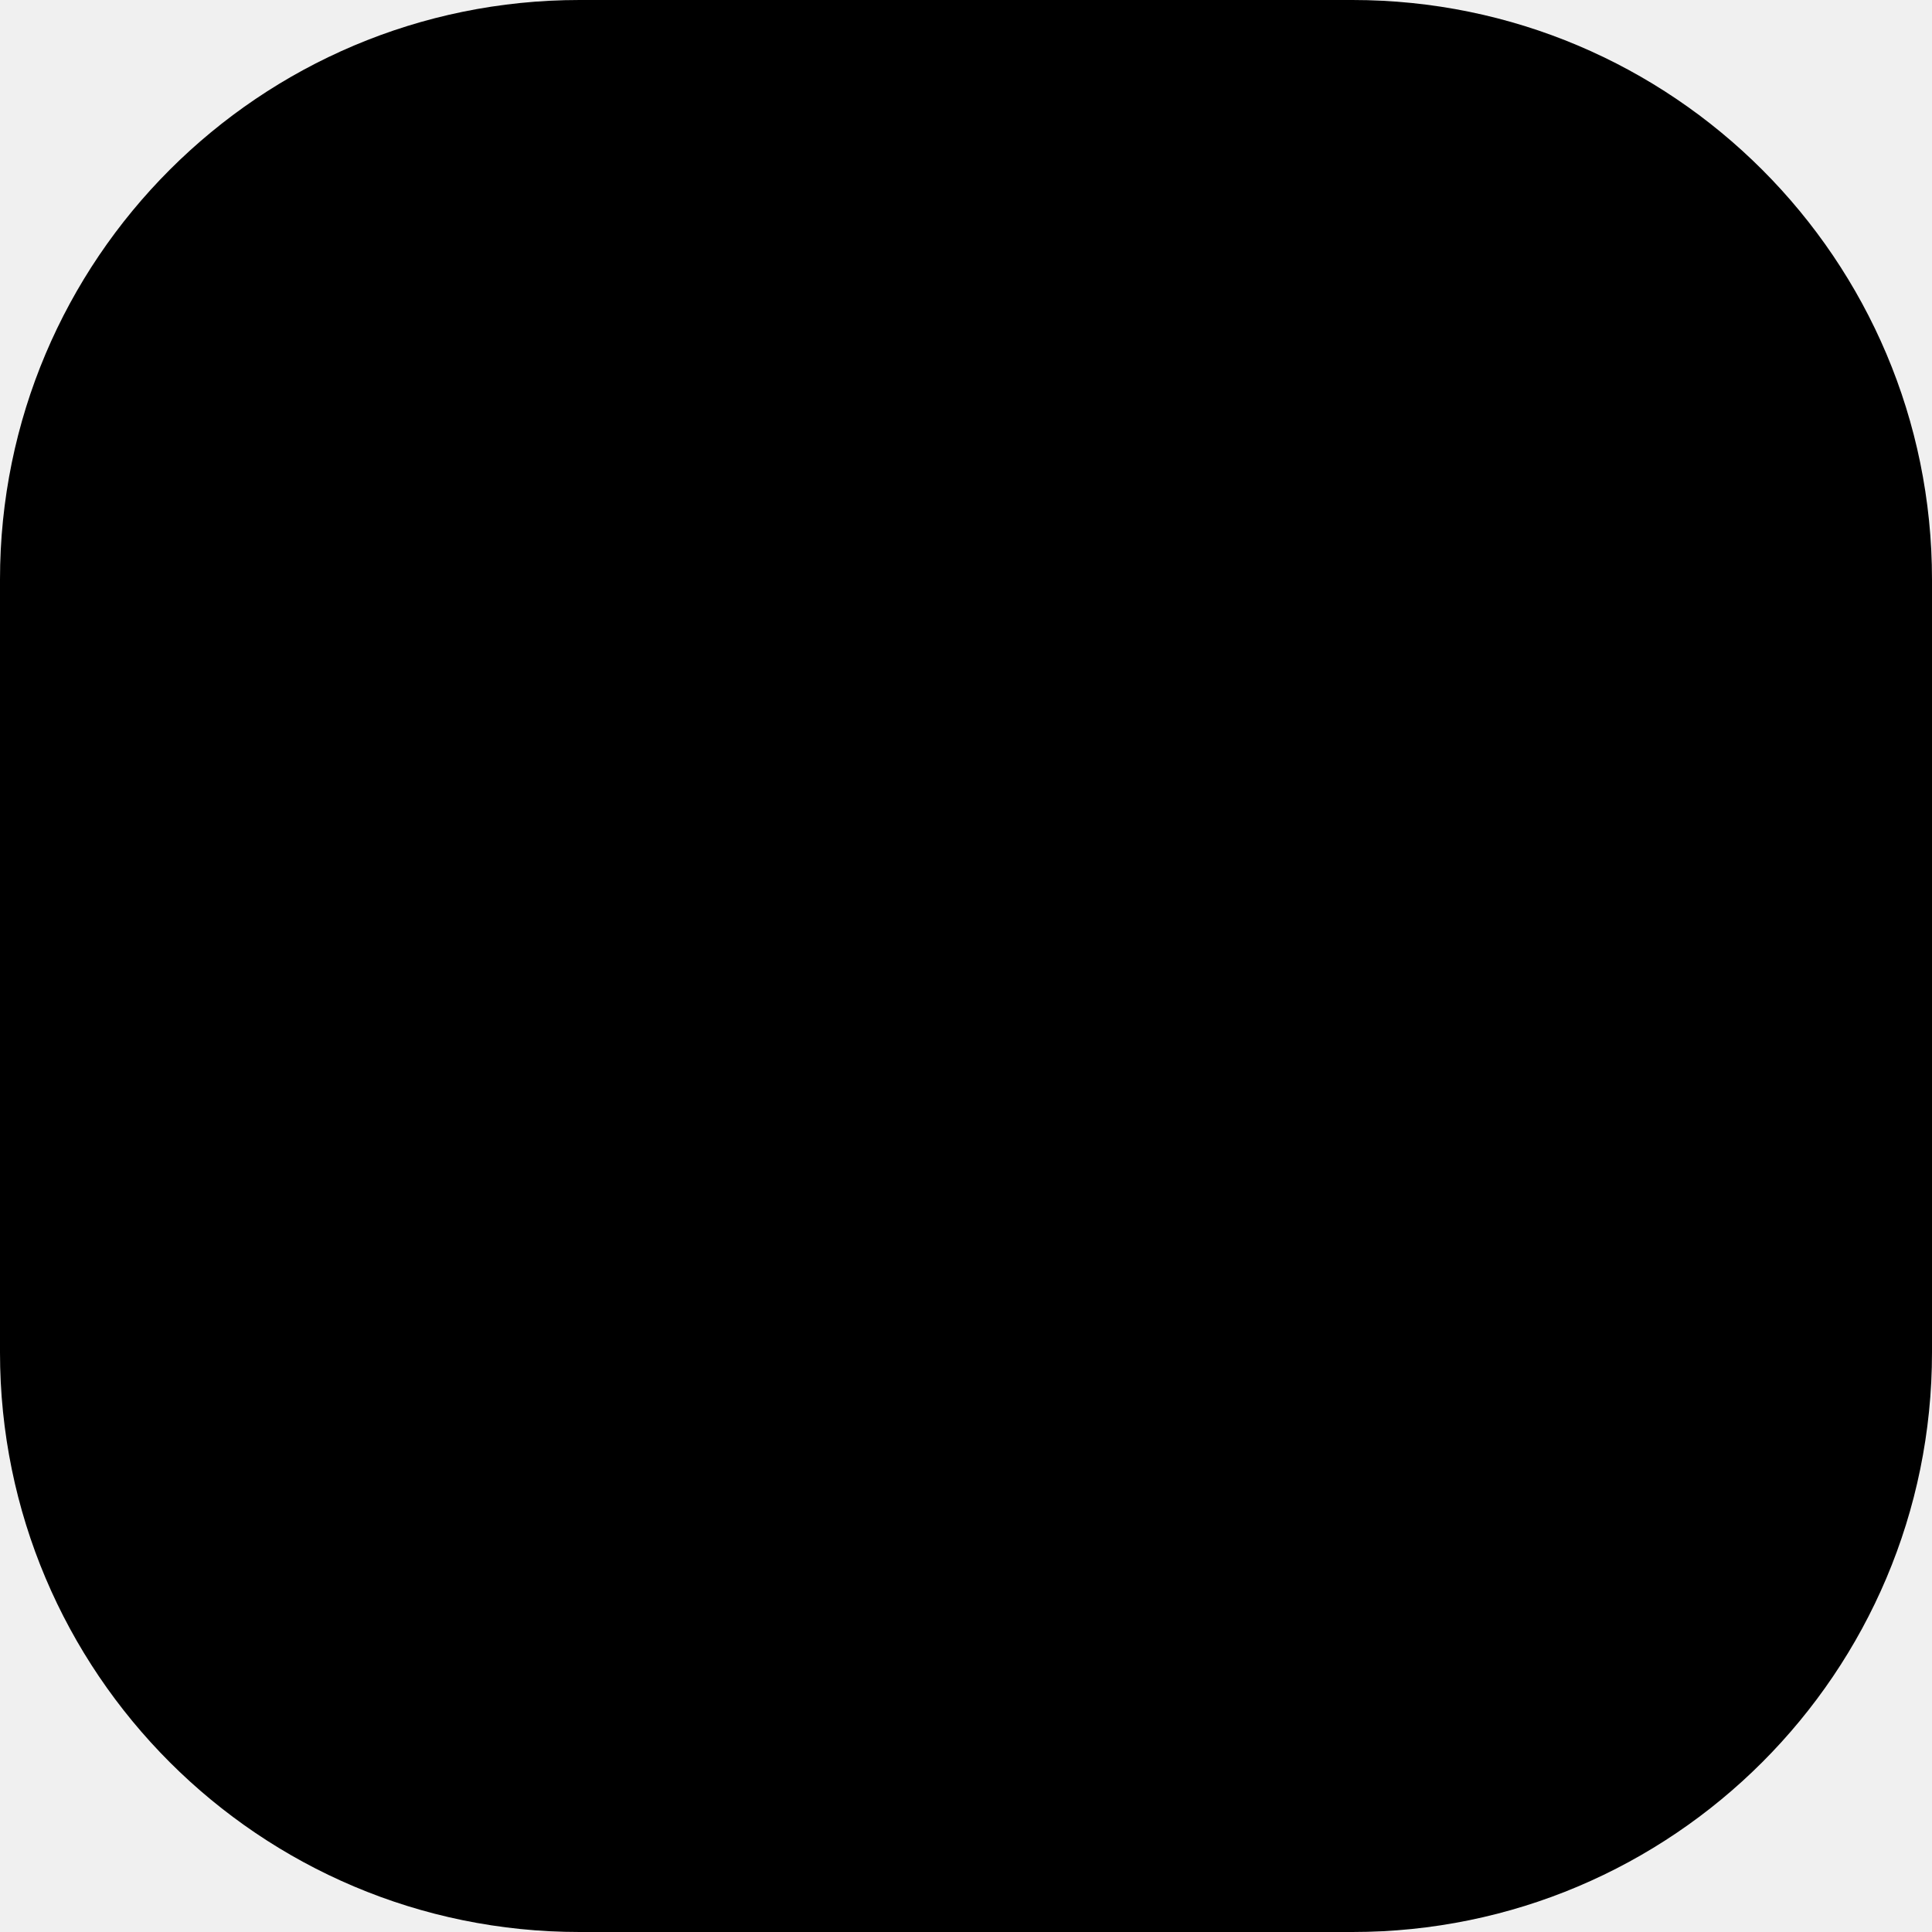
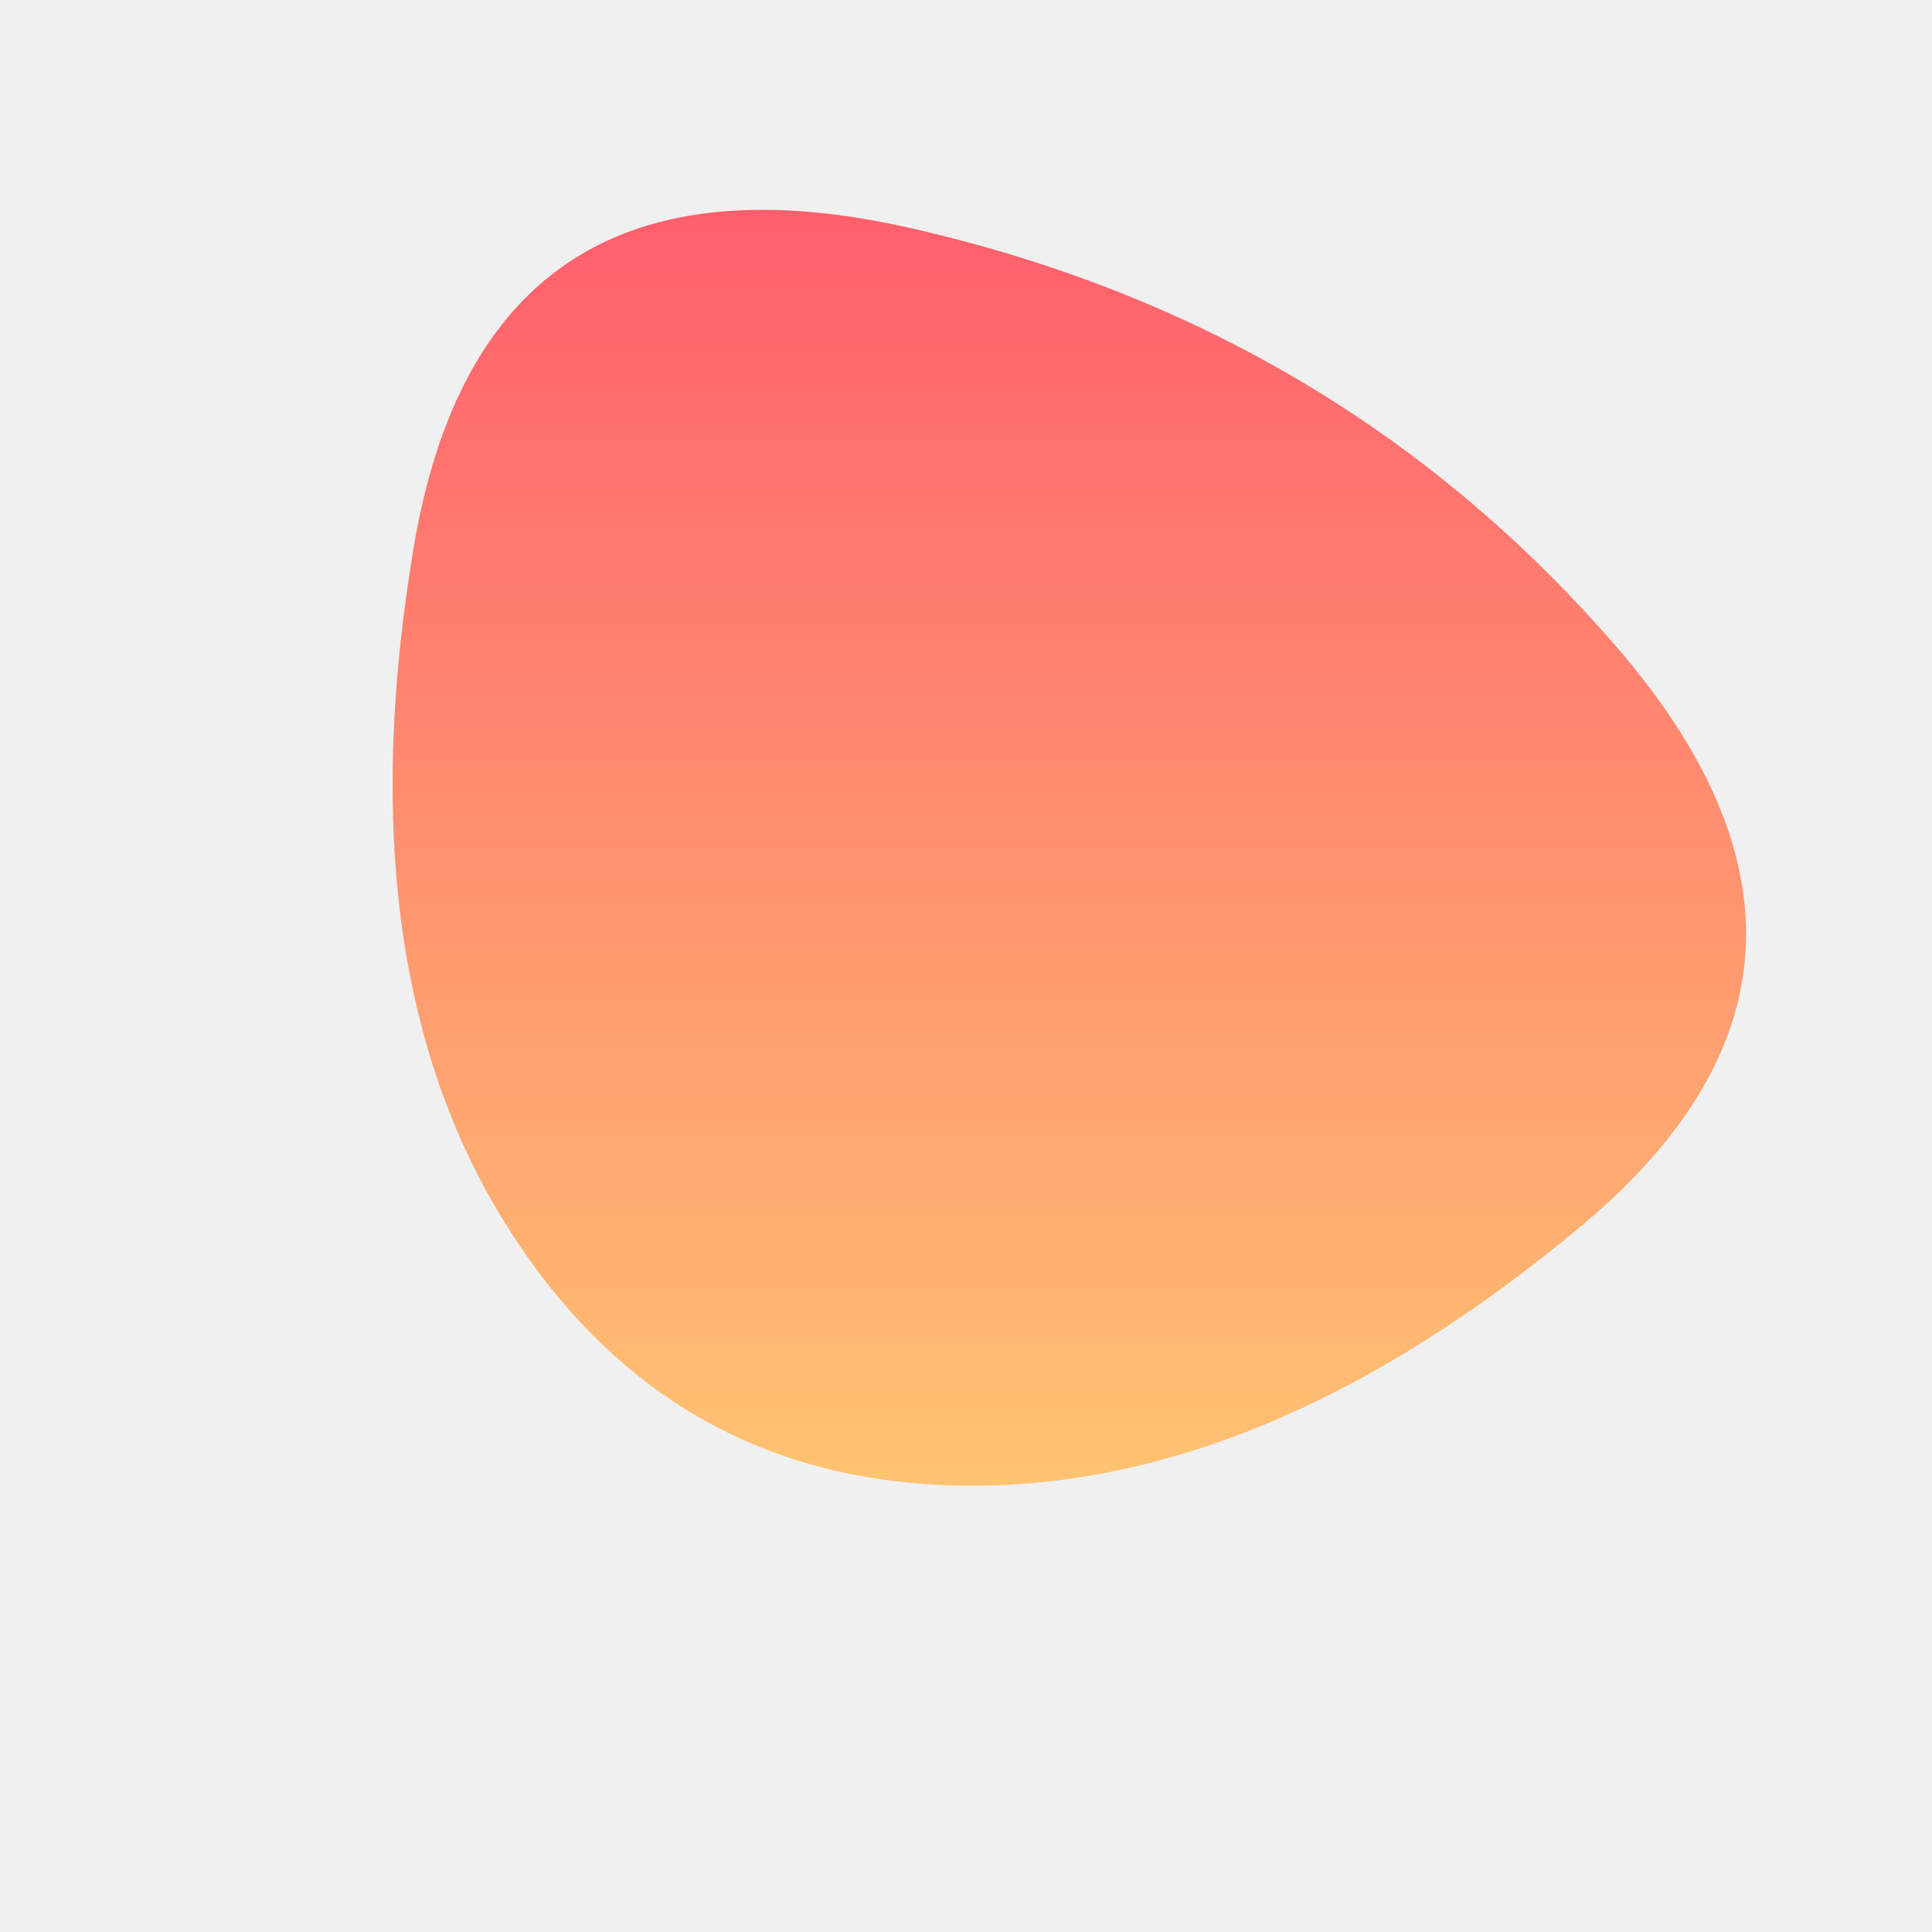
- <svg xmlns="http://www.w3.org/2000/svg" width="200" height="200" viewBox="0 0 200 200" fill="none">
-   <style>
- rect { fill: black}
- @media (prefers-color-scheme: dark) {
- rect { fill: white}
- }
- </style>
-   <rect width="200" height="200" rx="60" />
+ <svg xmlns="http://www.w3.org/2000/svg" viewBox="0 0 500 500" width="100%" id="blobSvg">
+   <defs>
+     <linearGradient id="gradient" x1="0%" y1="0%" x2="0%" y2="100%">
+       <stop offset="0%" style="stop-color: rgb(255, 95, 109);" />
+       <stop offset="100%" style="stop-color: rgb(255, 195, 113);" />
+     </linearGradient>
+   </defs>
+   <path id="blob" d="M409,317.5Q328,385,250.5,384.5Q173,384,131,317Q89,250,107,142Q125,34,235.5,59Q346,84,418,167Q490,250,409,317.5Z" fill="url(#gradient)" />
</svg>
